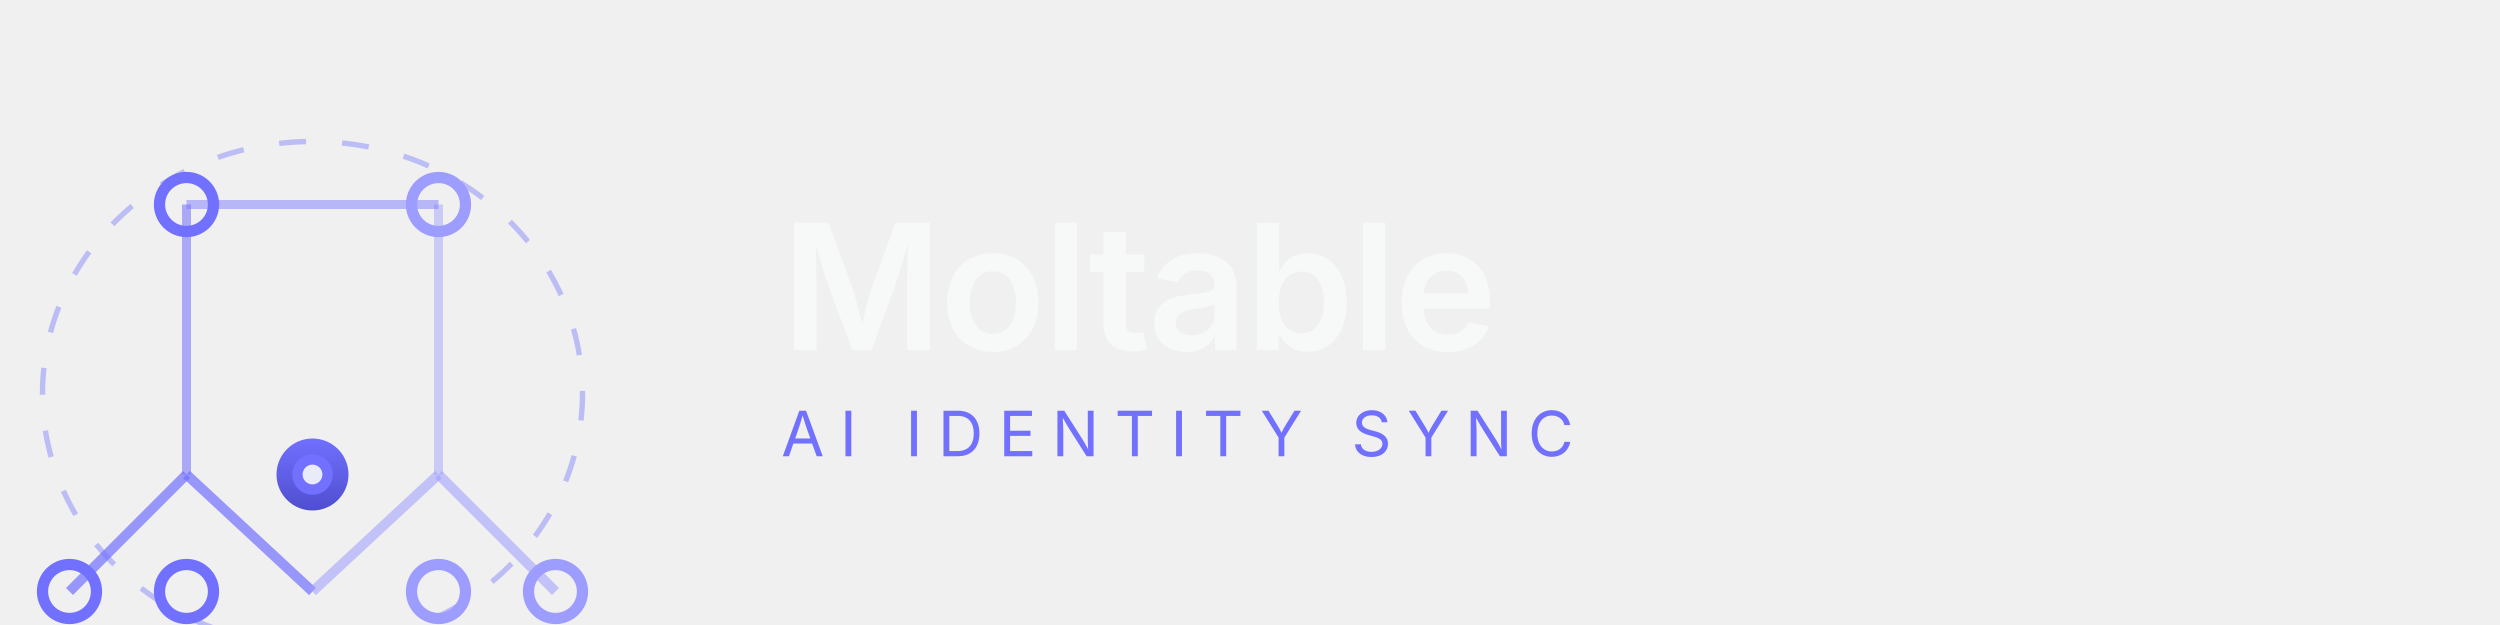
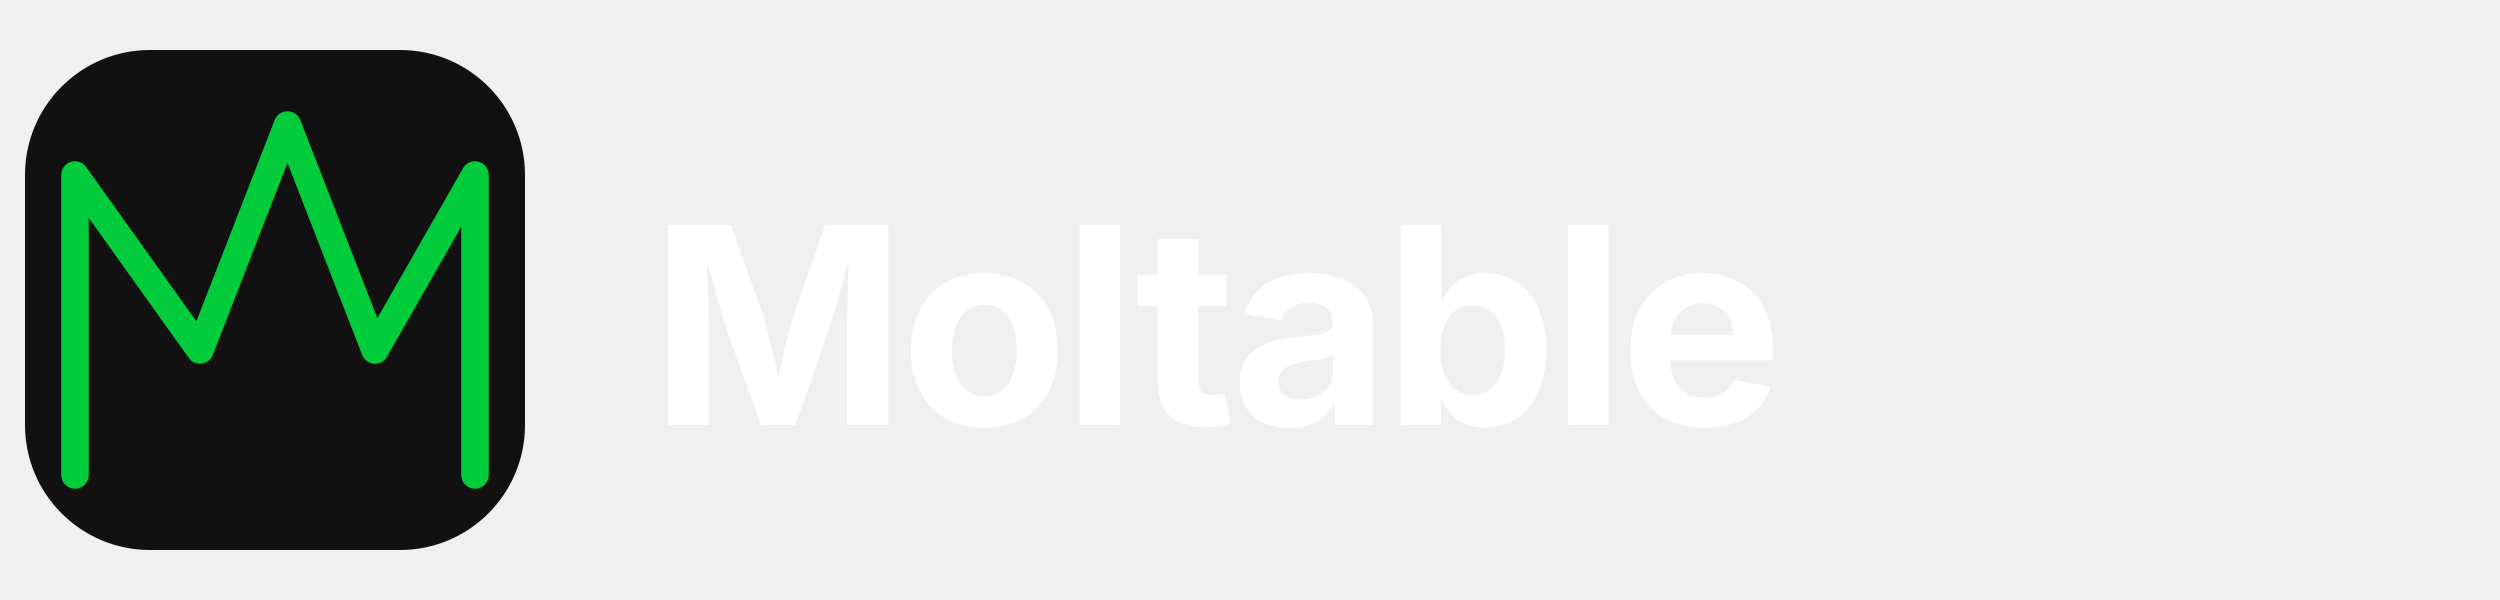
- <svg xmlns="http://www.w3.org/2000/svg" viewBox="0 0 400 100" fill="none">
+ <svg xmlns="http://www.w3.org/2000/svg" viewBox="0 0 200 48">
  <defs>
-     <linearGradient id="g" x1="0" y1="0" x2="0" y2="1">
-       <stop offset="0%" stop-color="#7170ff" />
-       <stop offset="100%" stop-color="#4f4ecf" />
+     <linearGradient id="m-grad" x1="0" y1="0" x2="1" y2="1">
+       <stop offset="0%" stop-color="#00E040" />
+       <stop offset="100%" stop-color="#00C8E0" />
    </linearGradient>
  </defs>
-   <g transform="translate(50,50) scale(0.72) translate(-100,-100)">
-     <line x1="46" y1="162" x2="72" y2="136" stroke="#7170ff" stroke-width="2.2" stroke-opacity="0.7" />
-     <line x1="72" y1="136" x2="100" y2="162" stroke="#7170ff" stroke-width="2.2" stroke-opacity="0.7" />
-     <line x1="100" y1="162" x2="128" y2="136" stroke="#9d9cff" stroke-width="2.2" stroke-opacity="0.55" />
-     <line x1="128" y1="136" x2="154" y2="162" stroke="#9d9cff" stroke-width="2.2" stroke-opacity="0.55" />
-     <line x1="72" y1="136" x2="72" y2="76" stroke="#7170ff" stroke-width="2.0" stroke-opacity="0.55" />
-     <line x1="128" y1="136" x2="128" y2="76" stroke="#9d9cff" stroke-width="2.0" stroke-opacity="0.45" />
-     <line x1="72" y1="76" x2="128" y2="76" stroke="#7170ff" stroke-width="2.0" stroke-opacity="0.45" />
-     <ellipse cx="100" cy="118" rx="60" ry="56" fill="none" stroke="#7170ff" stroke-width="1.2" stroke-dasharray="6 8" opacity="0.4" />
-     <circle cx="100" cy="136" r="8" fill="url(#g)" />
-     <circle cx="100" cy="136" r="4.5" fill="#7170ff" />
-     <circle cx="100" cy="136" r="2.2" fill="#f7f8f8" opacity="0.9" />
-     <circle cx="46" cy="162" r="6" fill="none" stroke="#7170ff" stroke-width="2.5" />
-     <circle cx="72" cy="162" r="6" fill="none" stroke="#7170ff" stroke-width="2.5" />
-     <circle cx="128" cy="162" r="6" fill="none" stroke="#9d9cff" stroke-width="2.5" />
-     <circle cx="154" cy="162" r="6" fill="none" stroke="#9d9cff" stroke-width="2.5" />
-     <circle cx="72" cy="76" r="6" fill="none" stroke="#7170ff" stroke-width="2.5" />
-     <circle cx="128" cy="76" r="6" fill="none" stroke="#9d9cff" stroke-width="2.5" />
+   <g transform="translate(2,4)">
+     <rect width="40" height="40" rx="10" fill="#111" />
+     <path d="M4 34 L4 10 L14 24 L21 6 L28 24 L36 10 L36 34" fill="none" stroke="#00E040" stroke-width="2.2" stroke-linecap="round" stroke-linejoin="round" opacity="0.9" />
  </g>
-   <text x="125" y="56" font-family="Inter, system-ui, -apple-system, sans-serif" font-weight="620" font-size="28" letter-spacing="-0.5px" fill="#f7f8f8">Moltable</text>
-   <text x="125" y="73" font-family="Inter, system-ui, -apple-system, sans-serif" font-weight="400" font-size="10" letter-spacing="2.5px" fill="#7170ff">AI IDENTITY SYNC</text>
+   <text x="52" y="34" font-family="Geist,-apple-system,sans-serif" font-size="22" font-weight="700" fill="#fff" letter-spacing="-0.5">Moltable</text>
</svg>
